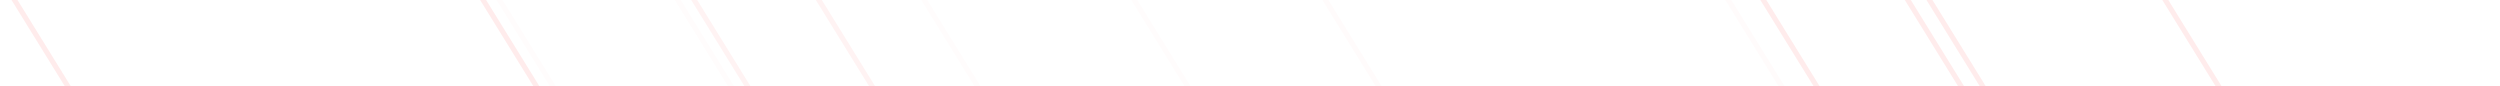
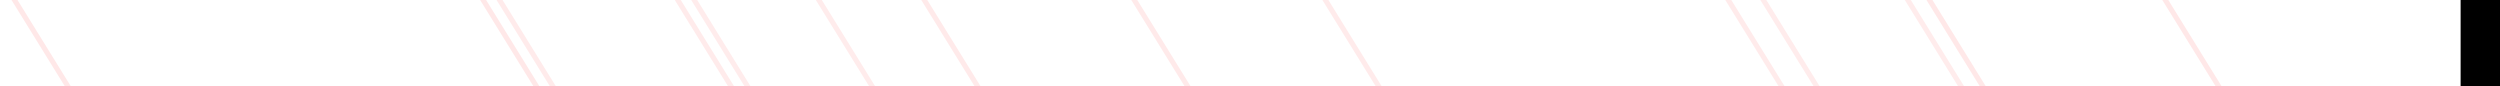
<svg xmlns="http://www.w3.org/2000/svg" xmlns:xlink="http://www.w3.org/1999/xlink" width="1470" height="50" id="svg2" version="1.0">
  <defs id="defs4">
    <linearGradient id="linearGradient3238">
      <stop style="stop-color:#ffffff;stop-opacity:1;" offset="0" id="stop3240" />
      <stop style="stop-color:#ffffff;stop-opacity:0;" offset="1" id="stop3242" />
    </linearGradient>
    <linearGradient xlink:href="#linearGradient3238" id="linearGradient3244" x1="820.504" y1="511.382" x2="1084.522" y2="523.388" gradientUnits="userSpaceOnUse" />
    <linearGradient xlink:href="#linearGradient3238" id="linearGradient3246" x1="831.921" y1="523.948" x2="926.612" y2="528.651" gradientUnits="userSpaceOnUse" />
    <linearGradient xlink:href="#linearGradient3238" id="linearGradient3248" x1="661.413" y1="523.388" x2="865.946" y2="523.388" gradientUnits="userSpaceOnUse" />
    <linearGradient xlink:href="#linearGradient3238" id="linearGradient3250" x1="460.792" y1="523.388" x2="530.896" y2="525.803" gradientUnits="userSpaceOnUse" />
    <linearGradient xlink:href="#linearGradient3238" id="linearGradient3252" x1="283.732" y1="528.573" x2="406.274" y2="521.61" gradientUnits="userSpaceOnUse" />
    <linearGradient xlink:href="#linearGradient3238" id="linearGradient3254" x1="248.358" y1="523.388" x2="444.692" y2="543.114" gradientUnits="userSpaceOnUse" />
    <linearGradient xlink:href="#linearGradient3238" id="linearGradient3256" x1="-459.197" y1="495.815" x2="143.239" y2="529.124" gradientUnits="userSpaceOnUse" />
  </defs>
  <g id="layer1">
-     <rect style="fill:#000000;fill-opacity:0;stroke:none;stroke-width:44.655;stroke-miterlimit:4;stroke-dasharray:none;stroke-opacity:1" id="rect3203" width="1601.345" height="1439.345" x="-132.173" y="-562.173" />
-     <rect style="fill:url(#linearGradient3256);fill-opacity:1;stroke:#ff0000;stroke-width:3;stroke-miterlimit:4;stroke-dasharray:none;stroke-opacity:1;opacity:0.075" id="rect2383" width="234.386" height="1050.625" x="7.255" y="-1.925" transform="matrix(0.8506317,-0.5257621,0.5257621,0.8506317,0,0)" />
-     <rect style="fill:url(#linearGradient3254);fill-opacity:1;stroke:#ff0000;stroke-width:3;stroke-miterlimit:4;stroke-dasharray:none;stroke-opacity:1;opacity:0.013" id="rect2385" width="89.143" height="1052.921" x="249.858" y="-3.073" transform="matrix(0.8506317,-0.5257621,0.5257621,0.8506317,0,0)" />
-     <rect style="fill:url(#linearGradient3252);fill-opacity:1;stroke:#ff0000;stroke-width:3;stroke-miterlimit:4;stroke-dasharray:none;stroke-opacity:1;opacity:0.049" id="rect2387" width="62.336" height="1053.527" x="347.217" y="-3.376" transform="matrix(0.8506317,-0.5257621,0.5257621,0.8506317,0,0)" />
-     <rect style="fill:url(#linearGradient3250);fill-opacity:1;stroke:#ff0000;stroke-width:3;stroke-miterlimit:4;stroke-dasharray:none;stroke-opacity:1;opacity:0.013" id="rect2389" width="105.041" height="1052.605" x="462.292" y="-2.915" transform="matrix(0.8506317,-0.5257621,0.5257621,0.8506317,0,0)" />
-     <rect style="fill:url(#linearGradient3248);fill-opacity:1;stroke:#ff0000;stroke-width:3;stroke-miterlimit:4;stroke-dasharray:none;stroke-opacity:1;opacity:0.018" id="rect2391" width="201.533" height="1051.061" x="662.913" y="-2.142" transform="matrix(0.8506317,-0.5257621,0.5257621,0.8506317,0,0)" />
+     <rect style="fill:#000000;fill-opacity:0;stroke:#000000;stroke-width:44.655;stroke-miterlimit:4;stroke-dasharray:none;stroke-opacity:1" id="rect3203" width="1601.345" height="1439.345" x="-132.173" y="-562.173" />
+     <rect style="fill:url(#linearGradient3256);fill-opacity:1;stroke:#ff0000;stroke-width:3;stroke-miterlimit:4;stroke-dasharray:none;stroke-opacity:1;opacity:0.093" id="rect2383" width="234.386" height="1050.625" x="7.255" y="-1.925" transform="matrix(0.8506317,-0.5257621,0.5257621,0.8506317,0,0)" />
+     <rect style="fill:url(#linearGradient3254);fill-opacity:1;stroke:#ff0000;stroke-width:3;stroke-miterlimit:4;stroke-dasharray:none;stroke-opacity:1;opacity:0.08" id="rect2385" width="89.143" height="1052.921" x="249.858" y="-3.073" transform="matrix(0.8506317,-0.5257621,0.5257621,0.8506317,0,0)" />
+     <rect style="fill:url(#linearGradient3252);fill-opacity:1;stroke:#ff0000;stroke-width:3;stroke-miterlimit:4;stroke-dasharray:none;stroke-opacity:1;opacity:0.075" id="rect2387" width="62.336" height="1053.527" x="347.217" y="-3.376" transform="matrix(0.8506317,-0.5257621,0.5257621,0.8506317,0,0)" />
+     <rect style="fill:url(#linearGradient3250);fill-opacity:1;stroke:#ff0000;stroke-width:3;stroke-miterlimit:4;stroke-dasharray:none;stroke-opacity:1;opacity:0.084" id="rect2389" width="105.041" height="1052.605" x="462.292" y="-2.915" transform="matrix(0.8506317,-0.5257621,0.5257621,0.8506317,0,0)" />
+     <rect style="fill:url(#linearGradient3248);fill-opacity:1;stroke:#ff0000;stroke-width:3;stroke-miterlimit:4;stroke-dasharray:none;stroke-opacity:1;opacity:0.08" id="rect2391" width="201.533" height="1051.061" x="662.913" y="-2.142" transform="matrix(0.8506317,-0.5257621,0.5257621,0.8506317,0,0)" />
    <rect style="fill:url(#linearGradient3246);fill-opacity:1;stroke:#ff0000;stroke-width:3;stroke-miterlimit:4;stroke-dasharray:none;stroke-opacity:1;opacity:0.075" id="rect2393" width="72.261" height="1053.29" x="881.967" y="-3.257" transform="matrix(0.8506317,-0.5257621,0.5257621,0.8506317,0,0)" />
-     <rect style="fill:url(#linearGradient3244);fill-opacity:1;stroke:#ff0000;stroke-width:3;stroke-miterlimit:4;stroke-dasharray:none;stroke-opacity:1;opacity:0.075" id="rect2395" width="117.963" height="1052.366" x="965.059" y="-2.795" transform="matrix(0.8506317,-0.5257621,0.5257621,0.8506317,0,0)" />
+     <rect style="fill:url(#linearGradient3244);fill-opacity:1;stroke:#ff0000;stroke-width:3;stroke-miterlimit:4;stroke-dasharray:none;stroke-opacity:1;opacity:0.093" id="rect2395" width="117.963" height="1052.366" x="965.059" y="-2.795" transform="matrix(0.8506317,-0.5257621,0.5257621,0.8506317,0,0)" />
  </g>
</svg>
